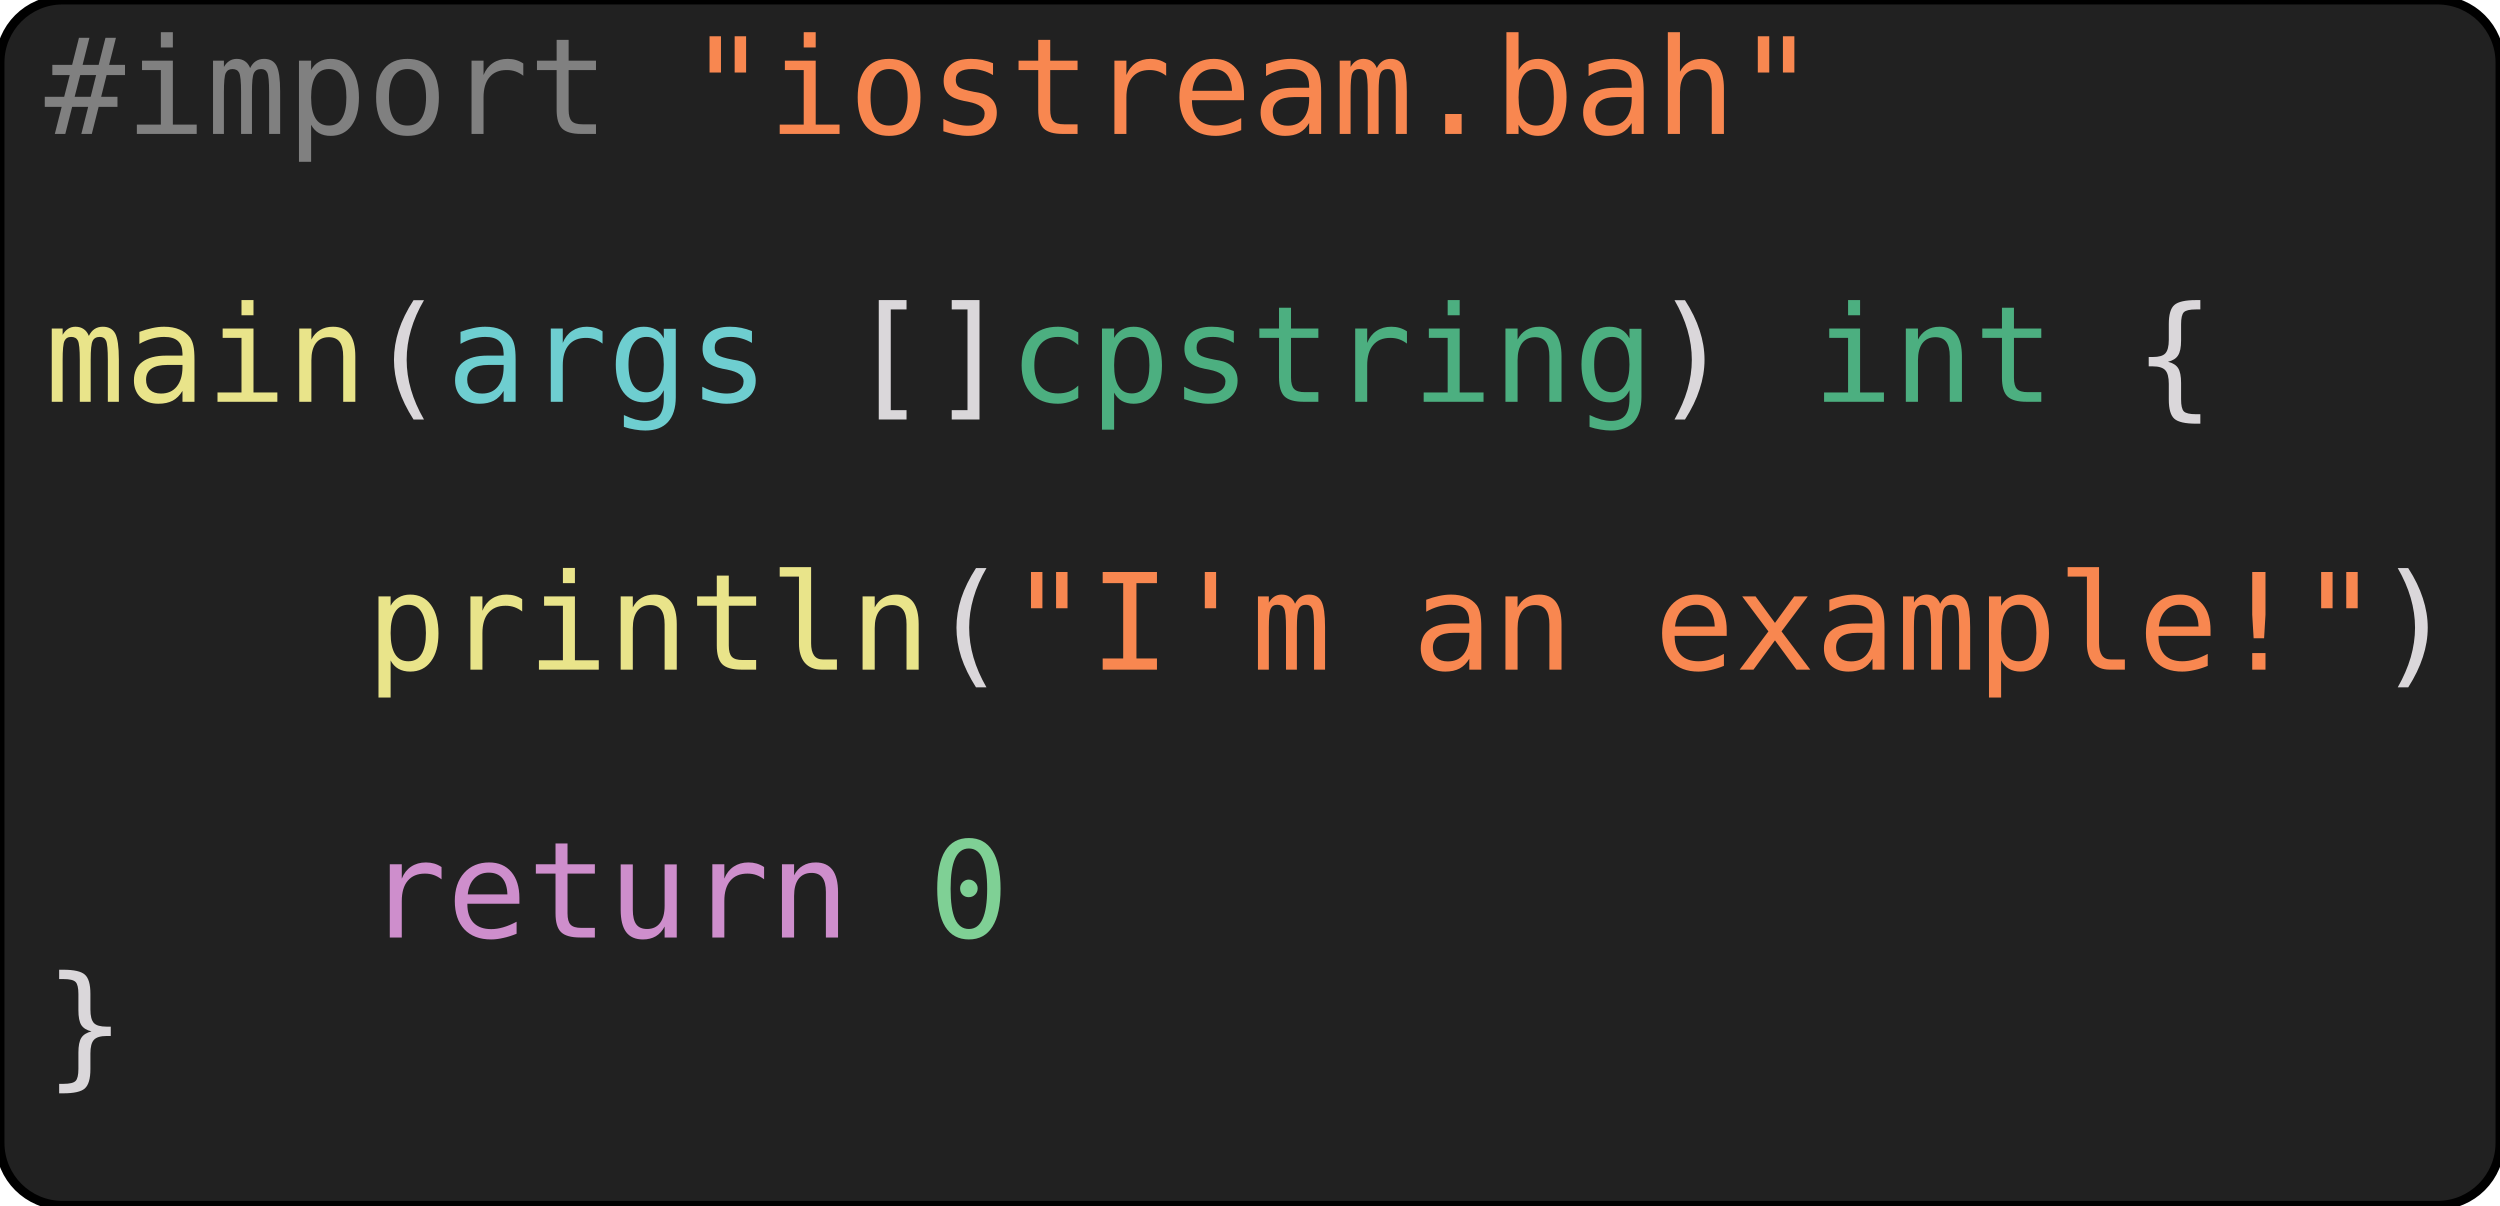
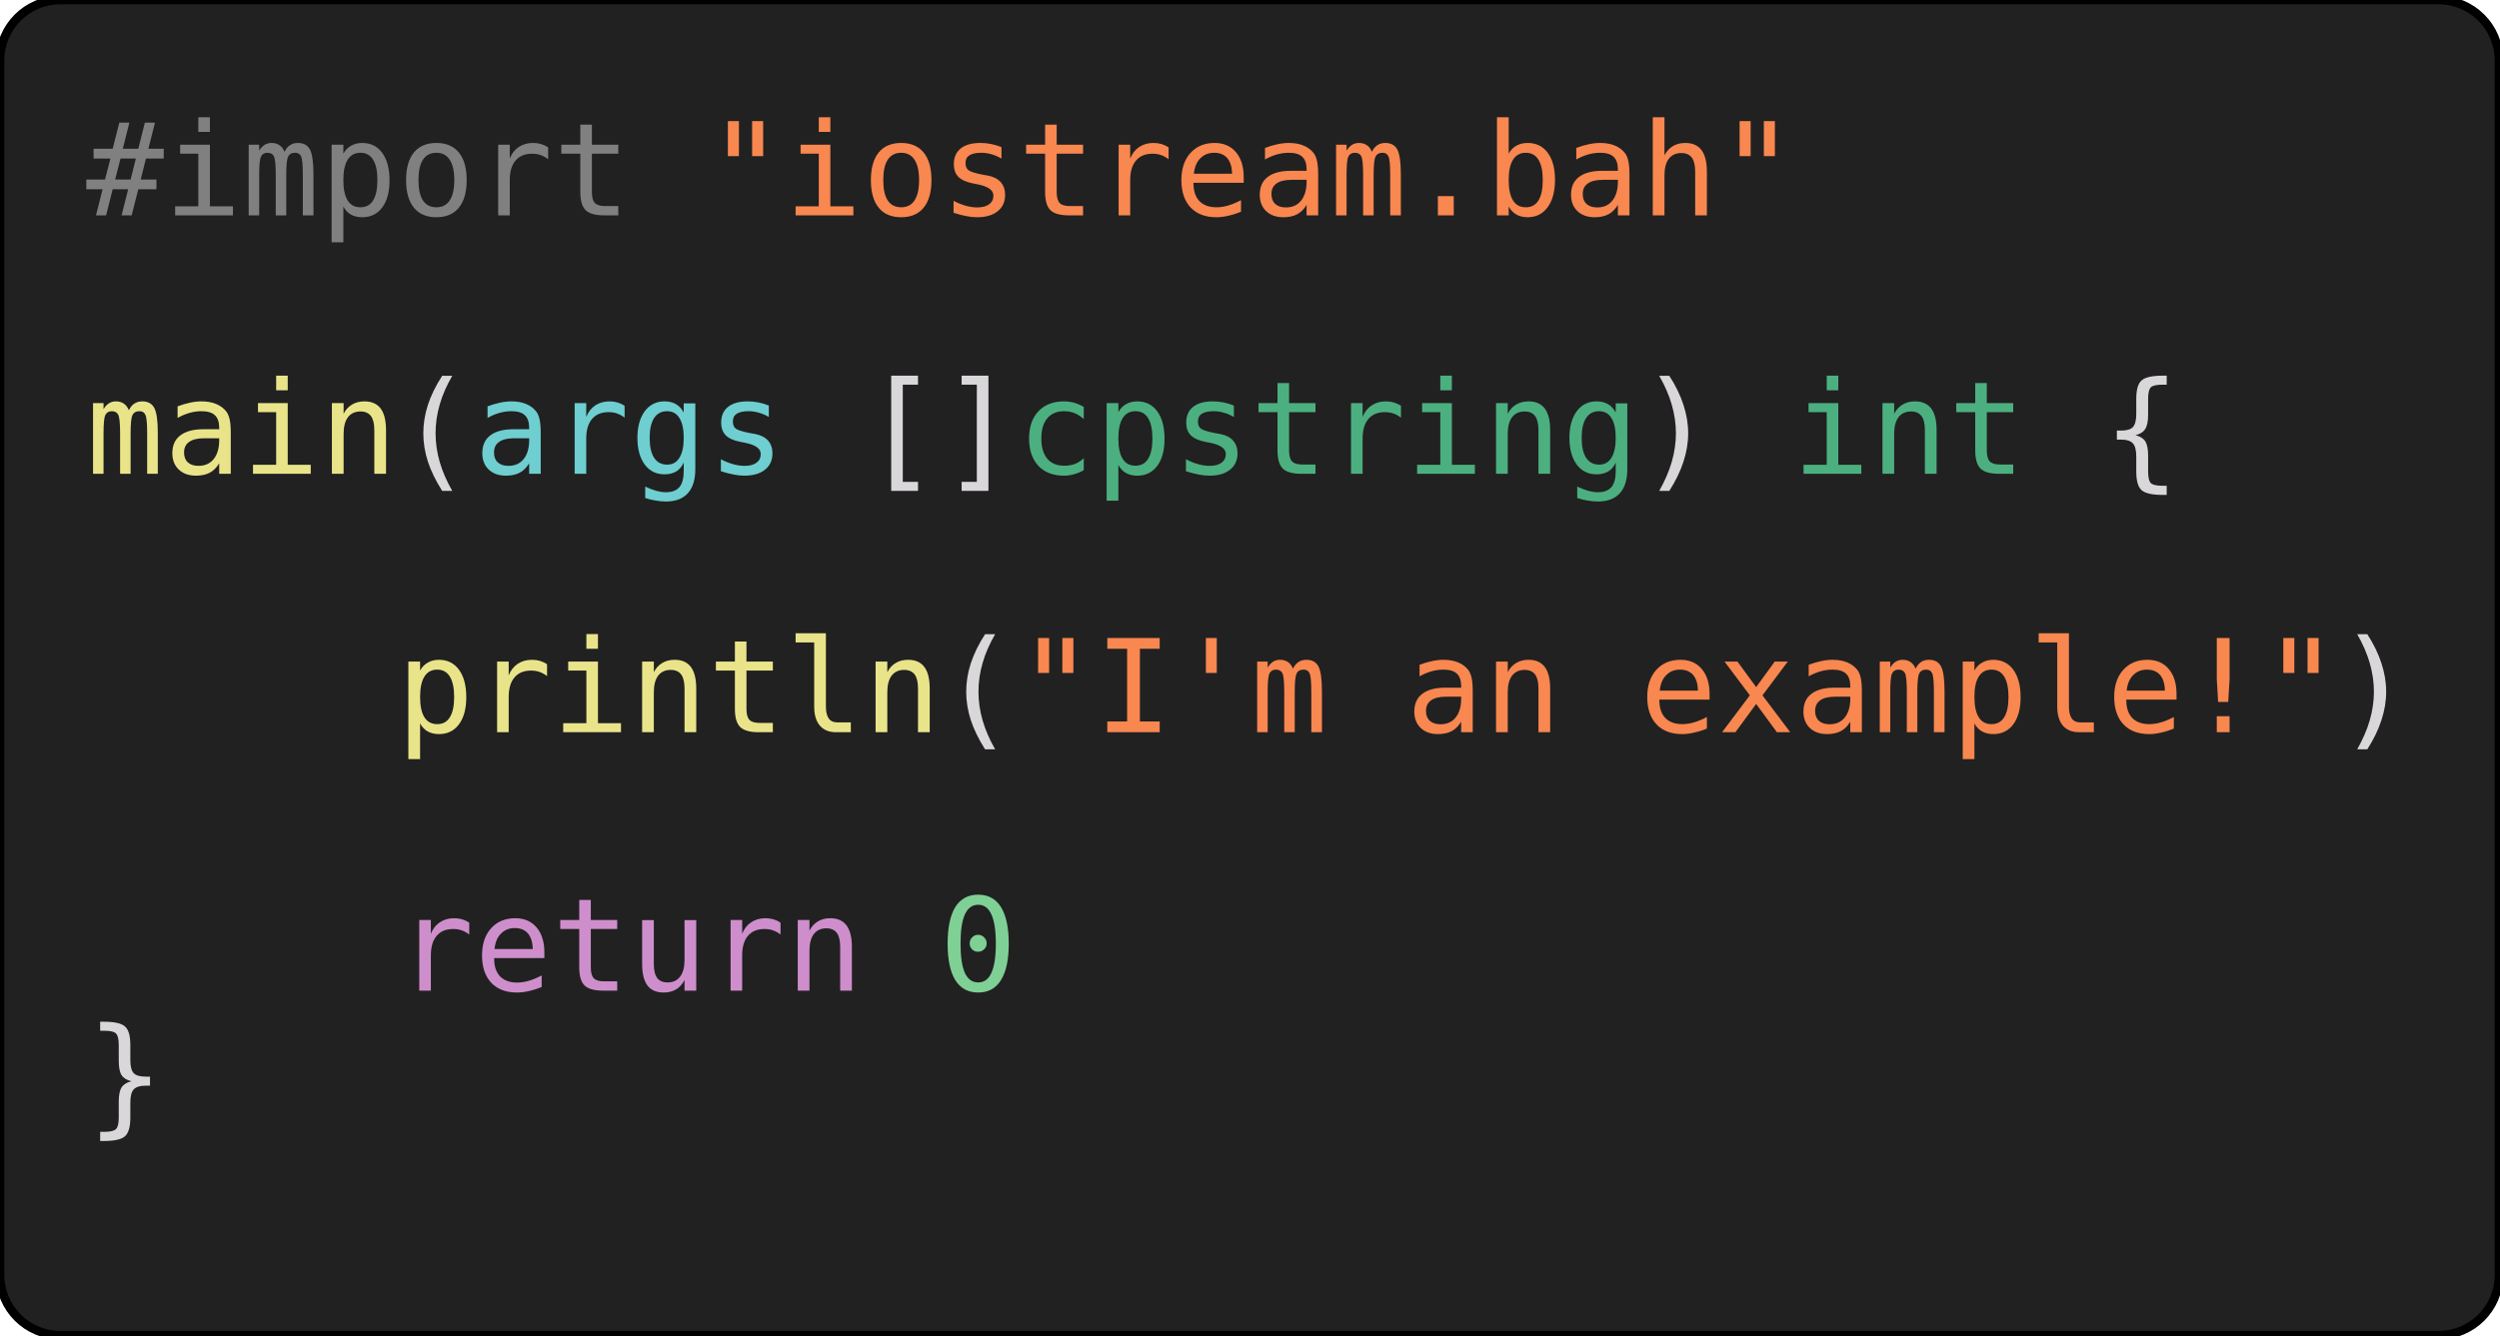
- <svg xmlns="http://www.w3.org/2000/svg" width="280" height="135" stroke="#000" font-size="15">
+ <svg xmlns="http://www.w3.org/2000/svg" width="290" height="155" stroke="#000" font-size="15">
  <rect fill="#212121" width="100%" height="100%" rx="7" />
  <g stroke="none">
-     <text fill="grey" font-family="monospace" xml:space="preserve" x="5" y="15">#import</text>
-     <text fill="#dad7da" font-family="monospace" xml:space="preserve" x="68" y="15"> </text>
-     <text fill="#f88750" font-family="monospace" xml:space="preserve" x="77" y="15">"iostream.bah"</text>
-     <text fill="#e9e48a" font-family="monospace" xml:space="preserve" x="5" y="45">main</text>
-     <text fill="#dad7da" font-family="monospace" xml:space="preserve" x="41" y="45">(</text>
-     <text fill="#6eced0" font-family="monospace" xml:space="preserve" x="50" y="45">args</text>
-     <text fill="#dad7da" font-family="monospace" xml:space="preserve" x="86" y="45"> []</text>
-     <text fill="#4caf80" font-family="monospace" xml:space="preserve" x="113" y="45">cpstring</text>
-     <text fill="#dad7da" font-family="monospace" xml:space="preserve" x="185" y="45">) </text>
-     <text fill="#4caf80" font-family="monospace" xml:space="preserve" x="203" y="45">int</text>
-     <text fill="#dad7da" font-family="monospace" xml:space="preserve" x="230" y="45"> {</text>
-     <text fill="#dad7da" font-family="monospace" xml:space="preserve" x="5" y="75">    </text>
-     <text fill="#e9e48a" font-family="monospace" xml:space="preserve" x="41" y="75">println</text>
-     <text fill="#dad7da" font-family="monospace" xml:space="preserve" x="104" y="75">(</text>
-     <text fill="#f88750" font-family="monospace" xml:space="preserve" x="113" y="75">"I'm an example!"</text>
-     <text fill="#dad7da" font-family="monospace" xml:space="preserve" x="266" y="75">)</text>
-     <text fill="#dad7da" font-family="monospace" xml:space="preserve" x="5" y="105">    </text>
-     <text fill="#ce8ecc" font-family="monospace" xml:space="preserve" x="41" y="105">return</text>
-     <text fill="#dad7da" font-family="monospace" xml:space="preserve" x="95" y="105"> </text>
-     <text fill="#7fd095" font-family="monospace" xml:space="preserve" x="104" y="105">0</text>
-     <text fill="#dad7da" font-family="monospace" xml:space="preserve" x="5" y="120">}</text>
+     <text fill="grey" font-family="monospace" xml:space="preserve" x="10" y="25">#import</text>
+     <text fill="#dad7da" font-family="monospace" xml:space="preserve" x="73" y="25"> </text>
+     <text fill="#f88750" font-family="monospace" xml:space="preserve" x="82" y="25">"iostream.bah"</text>
+     <text fill="#e9e48a" font-family="monospace" xml:space="preserve" x="10" y="55">main</text>
+     <text fill="#dad7da" font-family="monospace" xml:space="preserve" x="46" y="55">(</text>
+     <text fill="#6eced0" font-family="monospace" xml:space="preserve" x="55" y="55">args</text>
+     <text fill="#dad7da" font-family="monospace" xml:space="preserve" x="91" y="55"> []</text>
+     <text fill="#4caf80" font-family="monospace" xml:space="preserve" x="118" y="55">cpstring</text>
+     <text fill="#dad7da" font-family="monospace" xml:space="preserve" x="190" y="55">) </text>
+     <text fill="#4caf80" font-family="monospace" xml:space="preserve" x="208" y="55">int</text>
+     <text fill="#dad7da" font-family="monospace" xml:space="preserve" x="235" y="55"> {</text>
+     <text fill="#dad7da" font-family="monospace" xml:space="preserve" x="10" y="85">    </text>
+     <text fill="#e9e48a" font-family="monospace" xml:space="preserve" x="46" y="85">println</text>
+     <text fill="#dad7da" font-family="monospace" xml:space="preserve" x="109" y="85">(</text>
+     <text fill="#f88750" font-family="monospace" xml:space="preserve" x="118" y="85">"I'm an example!"</text>
+     <text fill="#dad7da" font-family="monospace" xml:space="preserve" x="271" y="85">)</text>
+     <text fill="#dad7da" font-family="monospace" xml:space="preserve" x="10" y="115">    </text>
+     <text fill="#ce8ecc" font-family="monospace" xml:space="preserve" x="46" y="115">return</text>
+     <text fill="#dad7da" font-family="monospace" xml:space="preserve" x="100" y="115"> </text>
+     <text fill="#7fd095" font-family="monospace" xml:space="preserve" x="109" y="115">0</text>
+     <text fill="#dad7da" font-family="monospace" xml:space="preserve" x="10" y="130">}</text>
  </g>
</svg>
